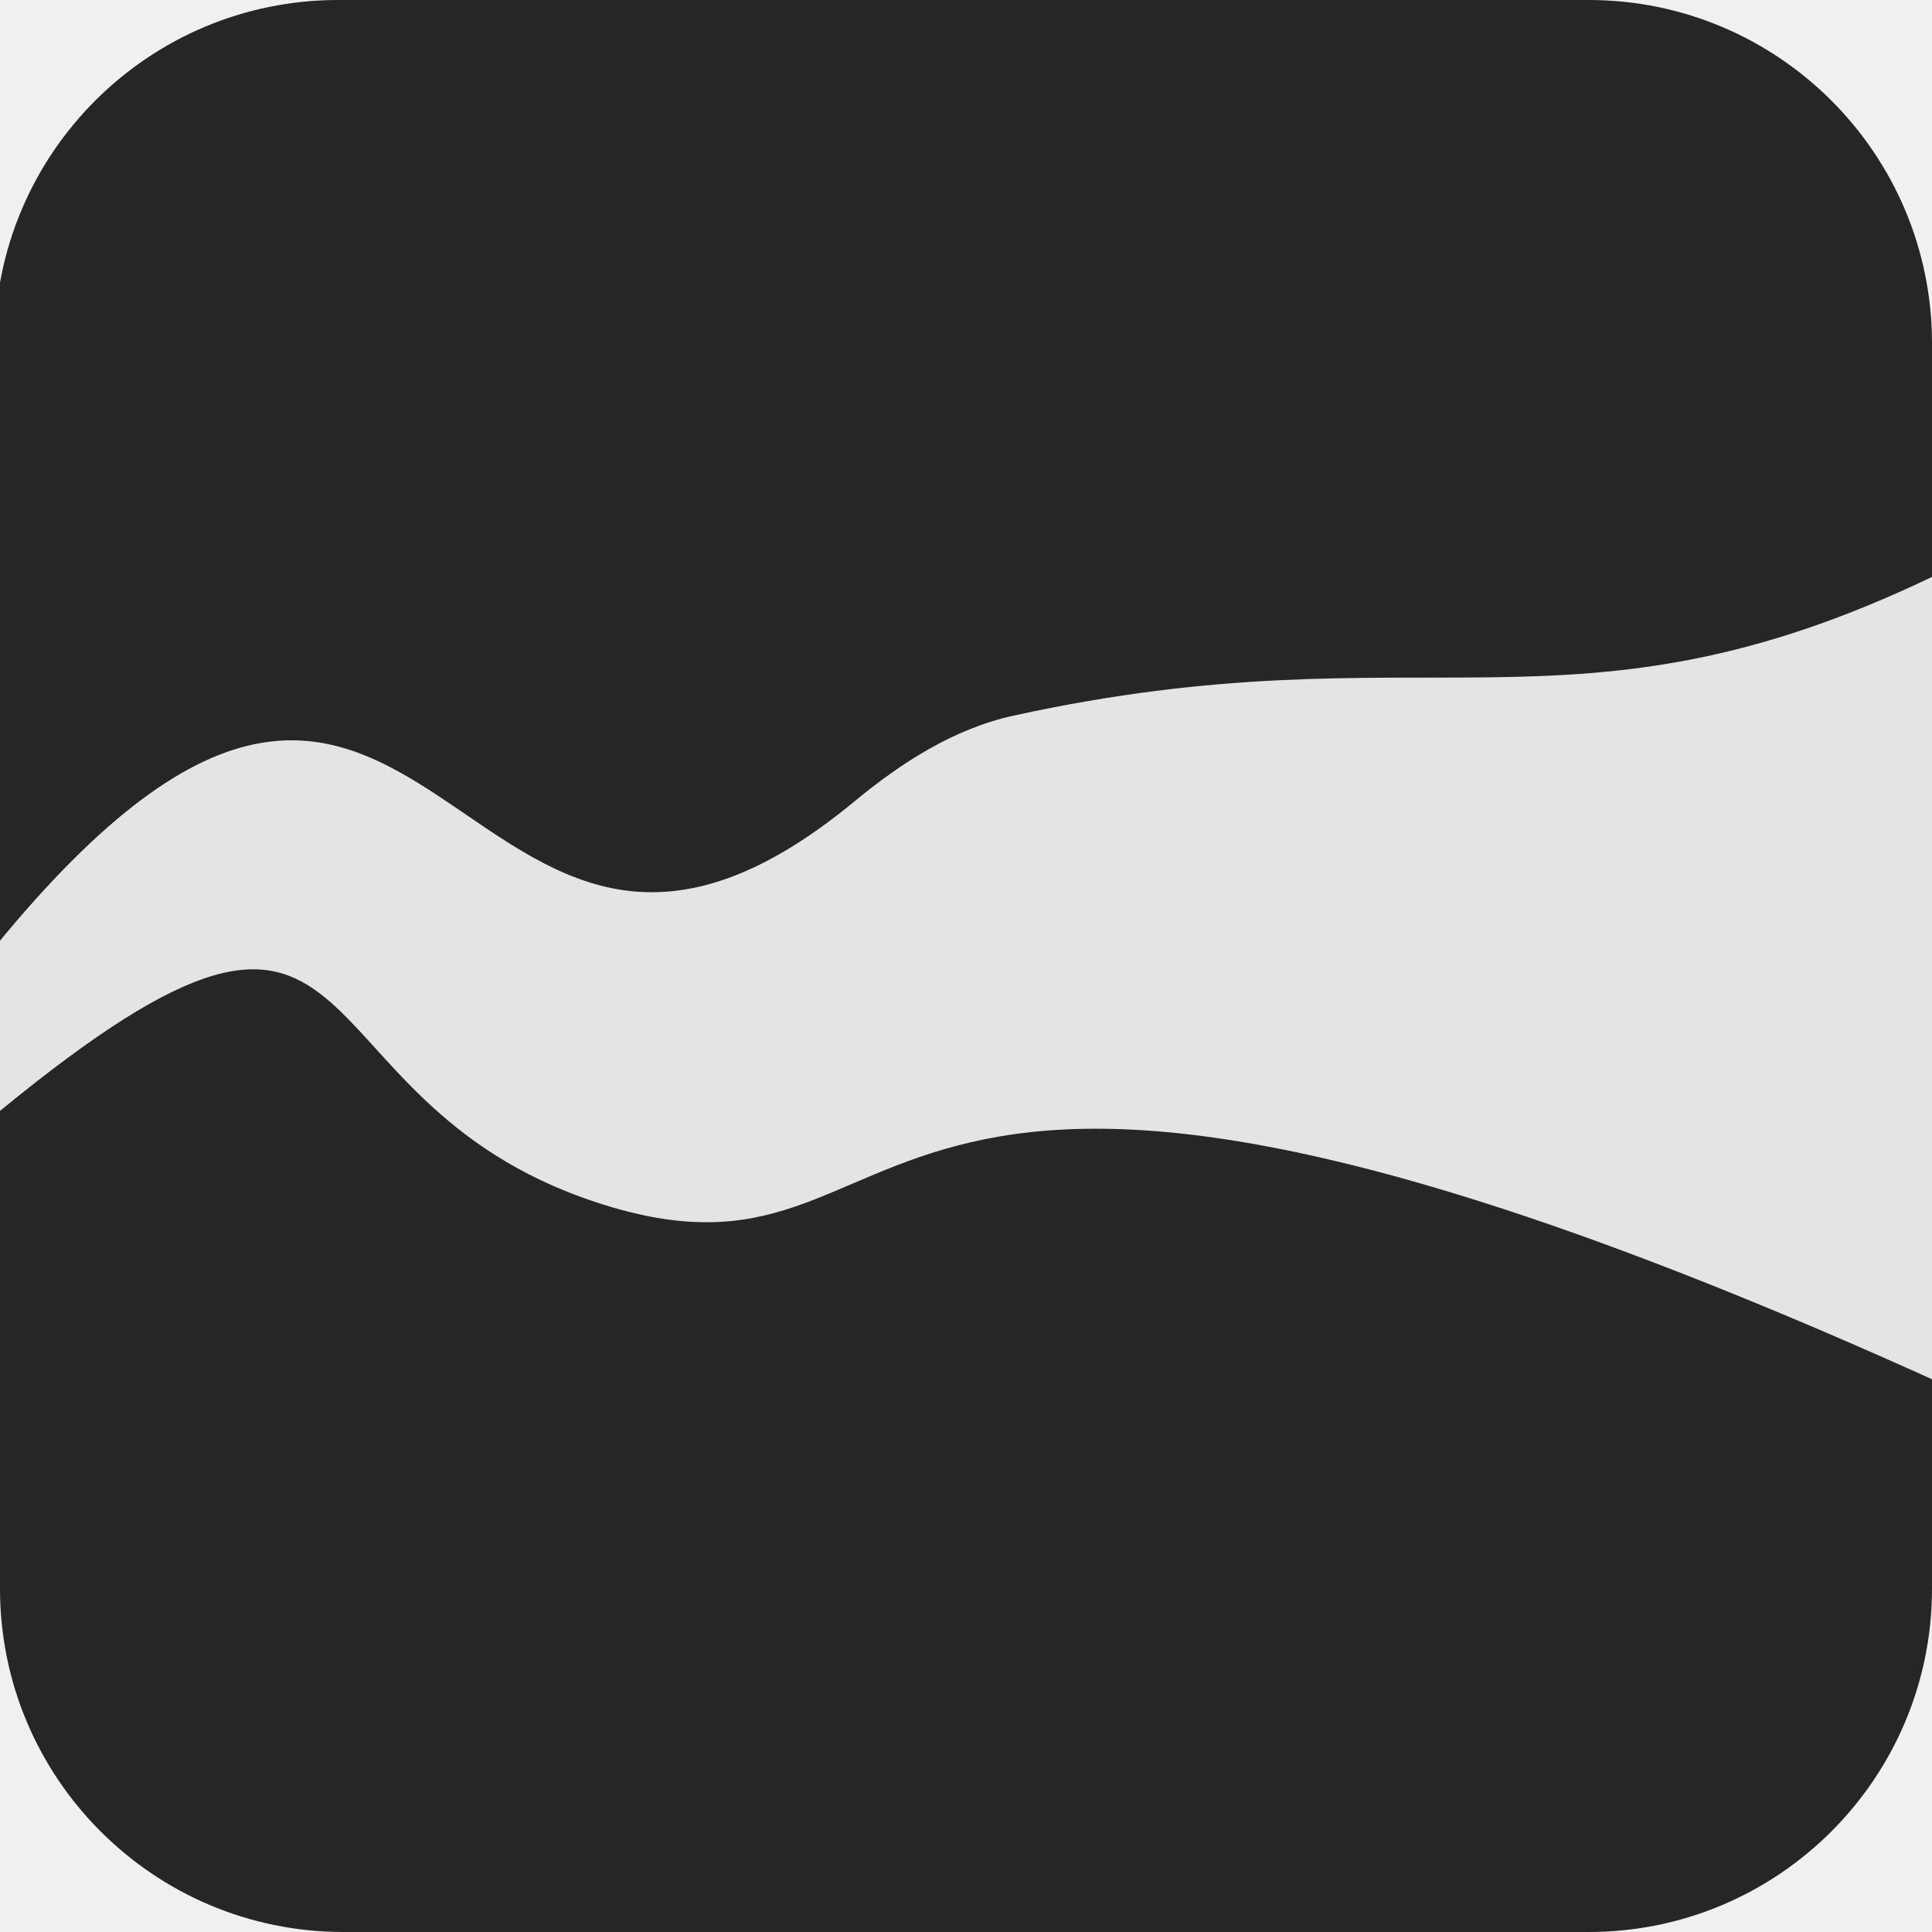
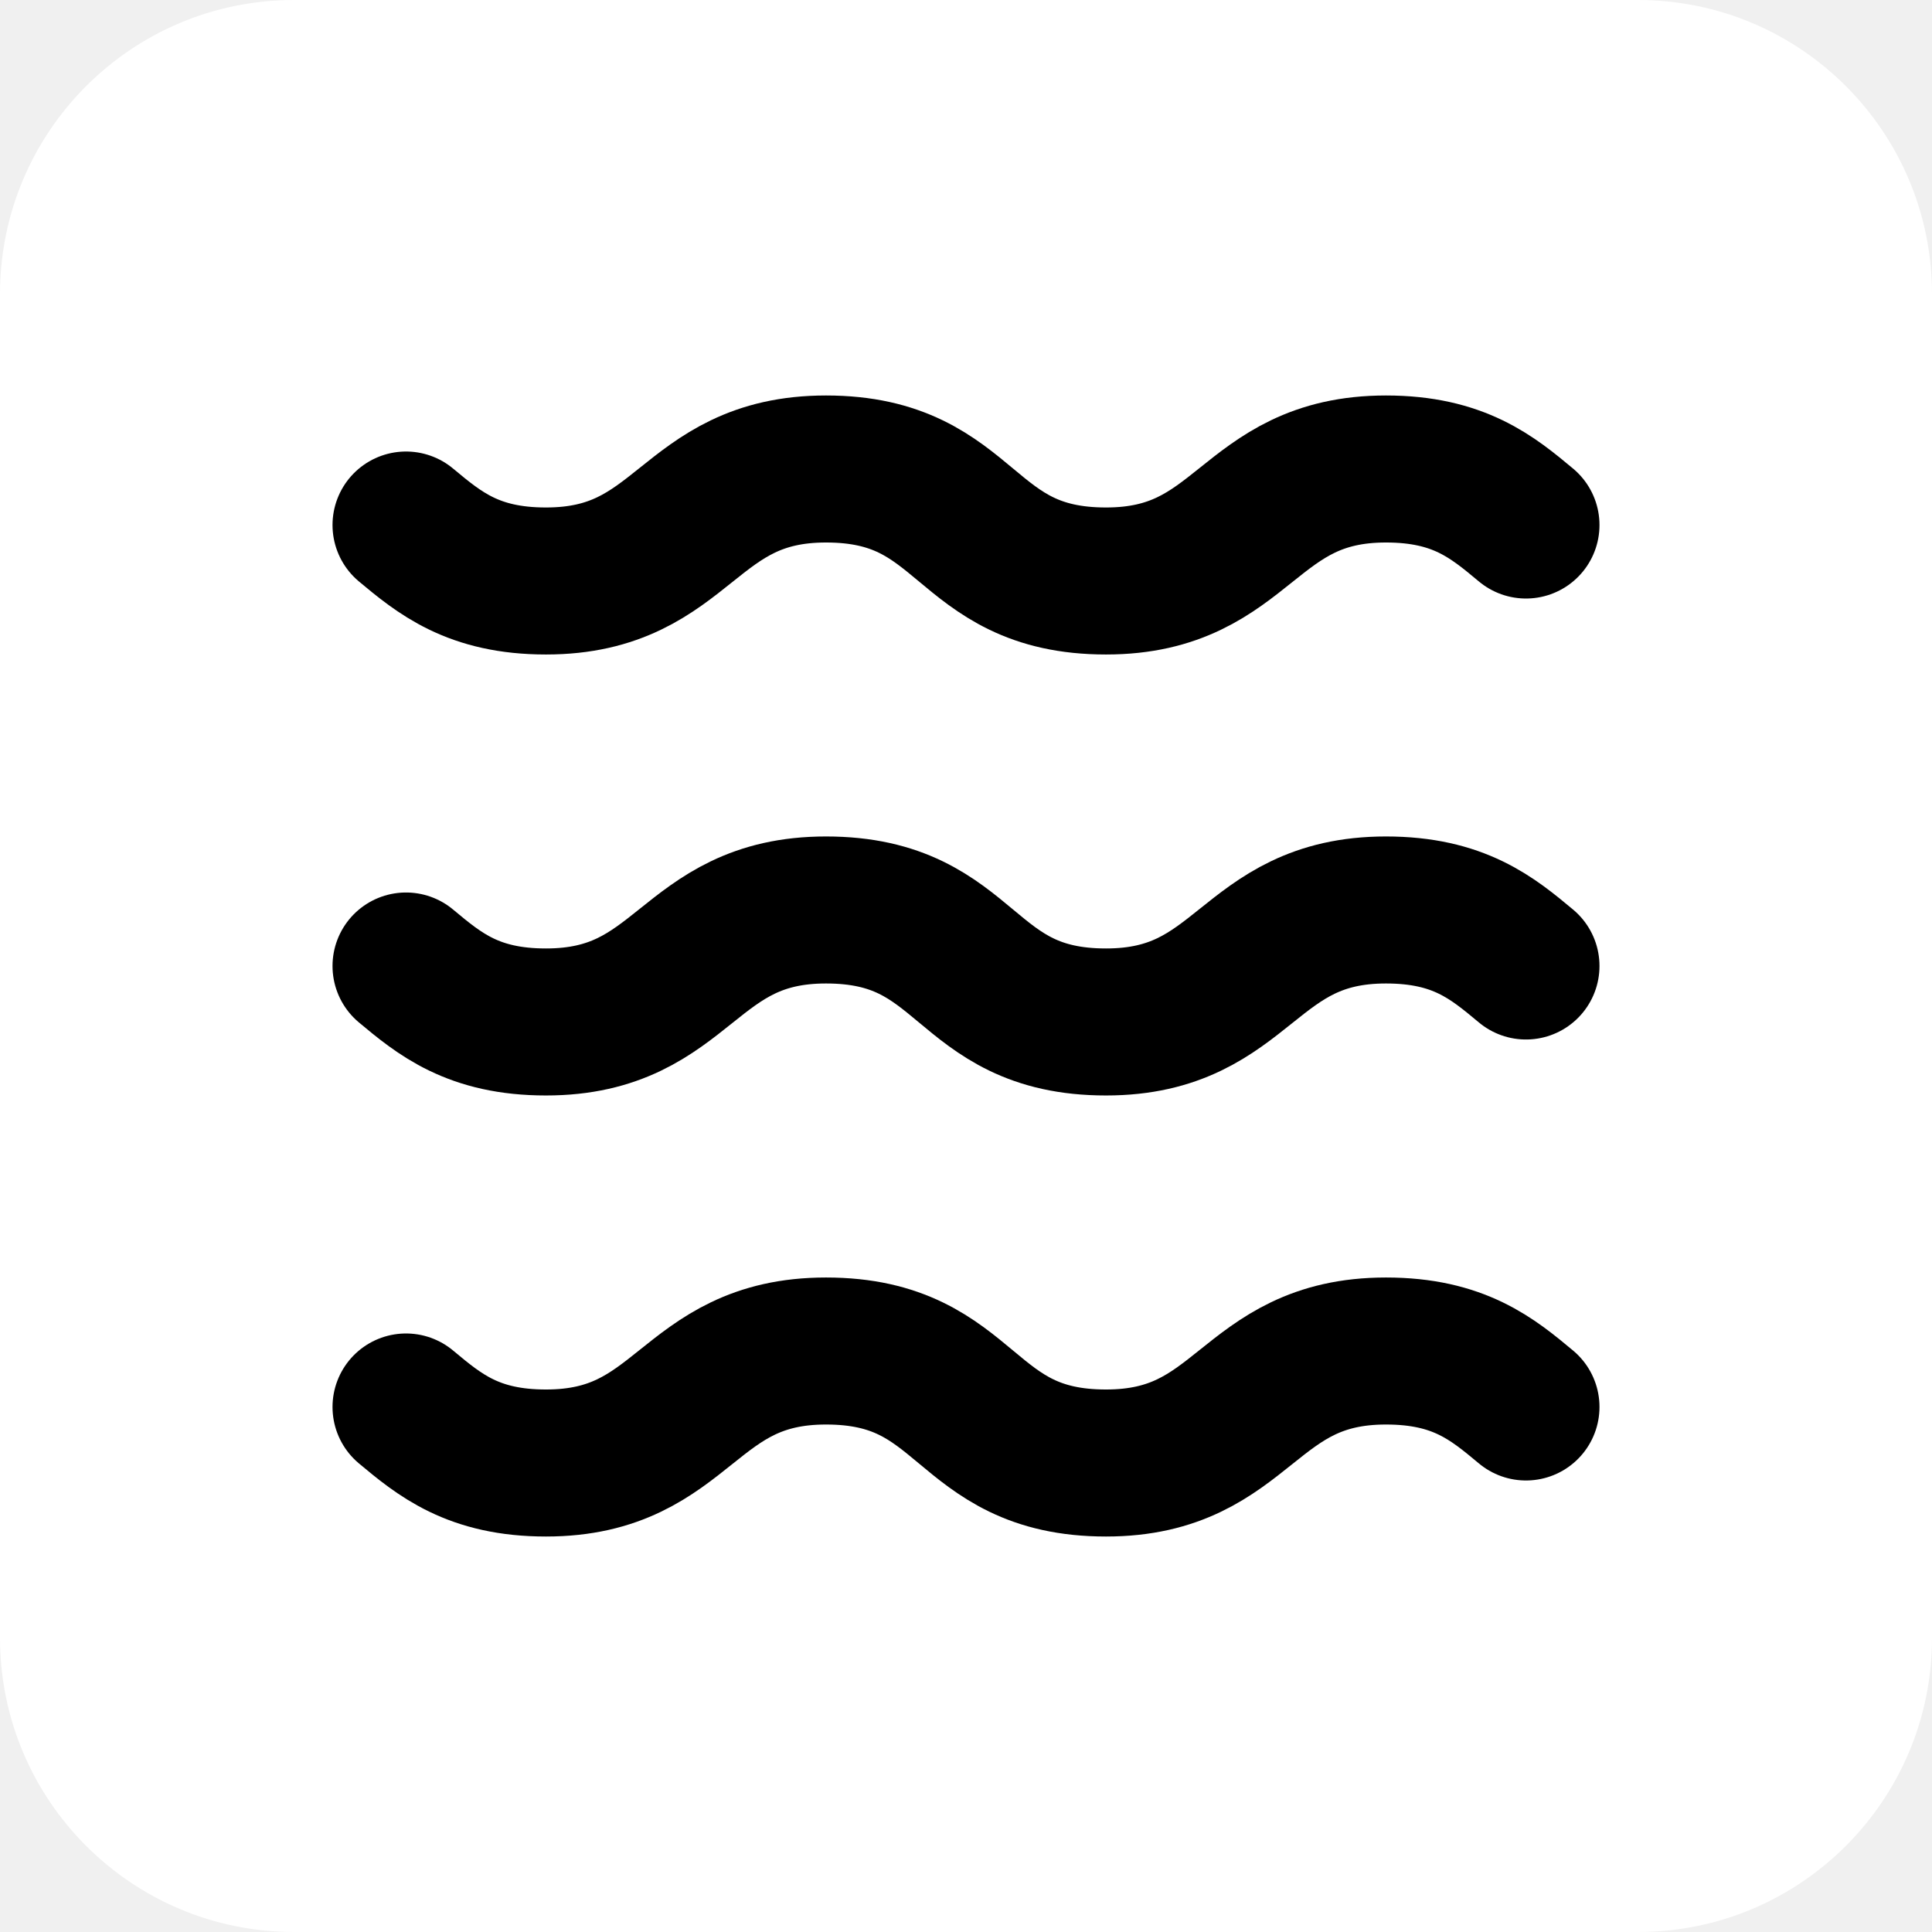
- <svg xmlns="http://www.w3.org/2000/svg" width="360" height="360" viewBox="0 0 360 360" fill="none">
-   <g clip-path="url(#clip0_1602_107)">
-     <rect width="360" height="360" rx="64" fill="#E4E4E4" />
-     <path d="M-1 64C-1 28.654 27.654 0 63 0H296C331.346 0 360 28.654 360 64V107.5C292.693 139.751 265.585 116.511 188.815 133.358C177.746 135.788 167.936 142.12 159.2 149.339C84.372 211.173 81.059 75.942 -1 176.5V64Z" fill="#262626" />
-     <path d="M0 207C72.5 147.5 52 204.5 111 224C176.83 245.757 148.5 161.5 360 257V296C360 331.346 331.346 360 296 360H64C28.654 360 0 331.346 0 296V207Z" fill="#262626" />
-   </g>
-   <defs>
-     <clipPath id="clip0_1602_107">
-       <rect width="360" height="360" fill="white" />
-     </clipPath>
-   </defs>
+ <svg xmlns="http://www.w3.org/2000/svg" width="32" height="32" viewBox="0 0 32 32" fill="none">
+   <rect width="32" height="32" rx="4.87" fill="white" />
+   <path d="M6.725 8.696C7.281 9.159 7.838 9.623 9.043 9.623C11.362 9.623 11.362 7.768 13.681 7.768C16.093 7.768 15.907 9.623 18.319 9.623C20.638 9.623 20.638 7.768 22.956 7.768C24.162 7.768 24.719 8.232 25.275 8.696" stroke="black" stroke-width="2.435" stroke-linecap="round" stroke-linejoin="round" />
+   <path d="M6.725 16C7.281 16.464 7.838 16.927 9.043 16.927C11.362 16.927 11.362 15.072 13.681 15.072C16.093 15.072 15.907 16.927 18.319 16.927C20.638 16.927 20.638 15.072 22.956 15.072C24.162 15.072 24.719 15.536 25.275 16" stroke="black" stroke-width="2.435" stroke-linecap="round" stroke-linejoin="round" />
+   <path d="M6.725 23.304C7.281 23.768 7.838 24.232 9.043 24.232C11.362 24.232 11.362 22.377 13.681 22.377C16.093 22.377 15.907 24.232 18.319 24.232C20.638 24.232 20.638 22.377 22.956 22.377C24.162 22.377 24.719 22.84 25.275 23.304" stroke="black" stroke-width="2.435" stroke-linecap="round" stroke-linejoin="round" />
</svg>
